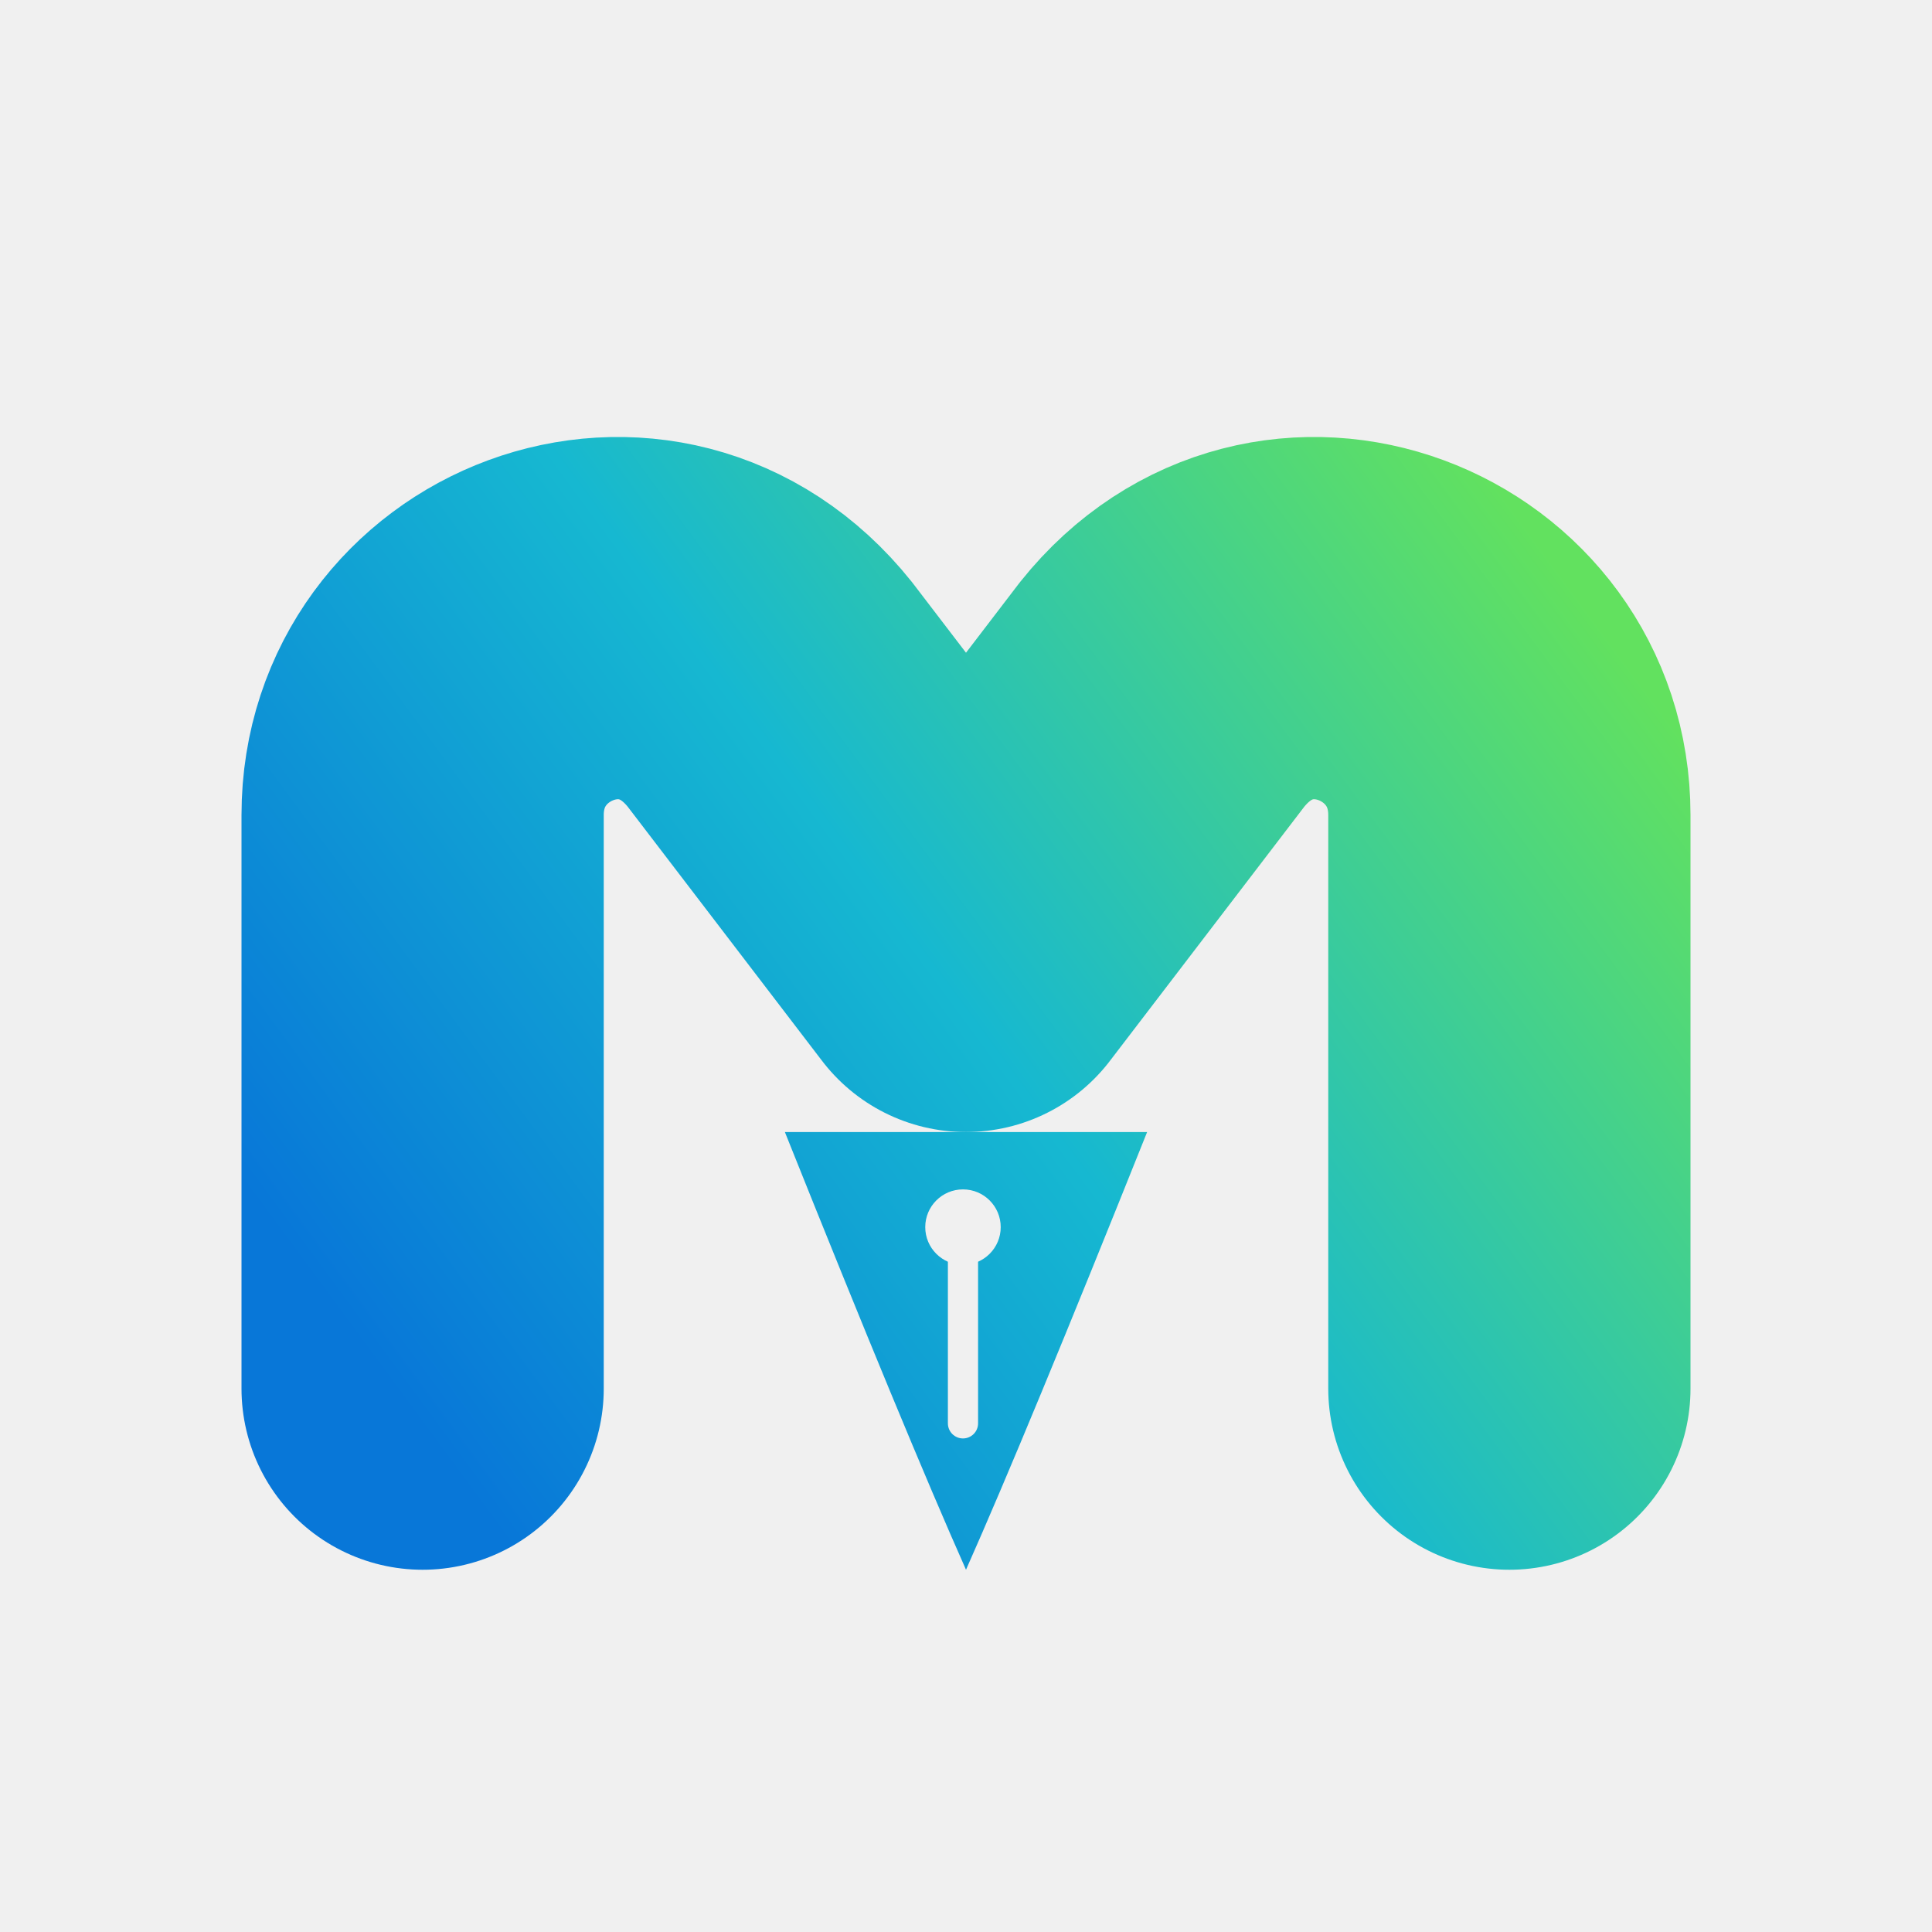
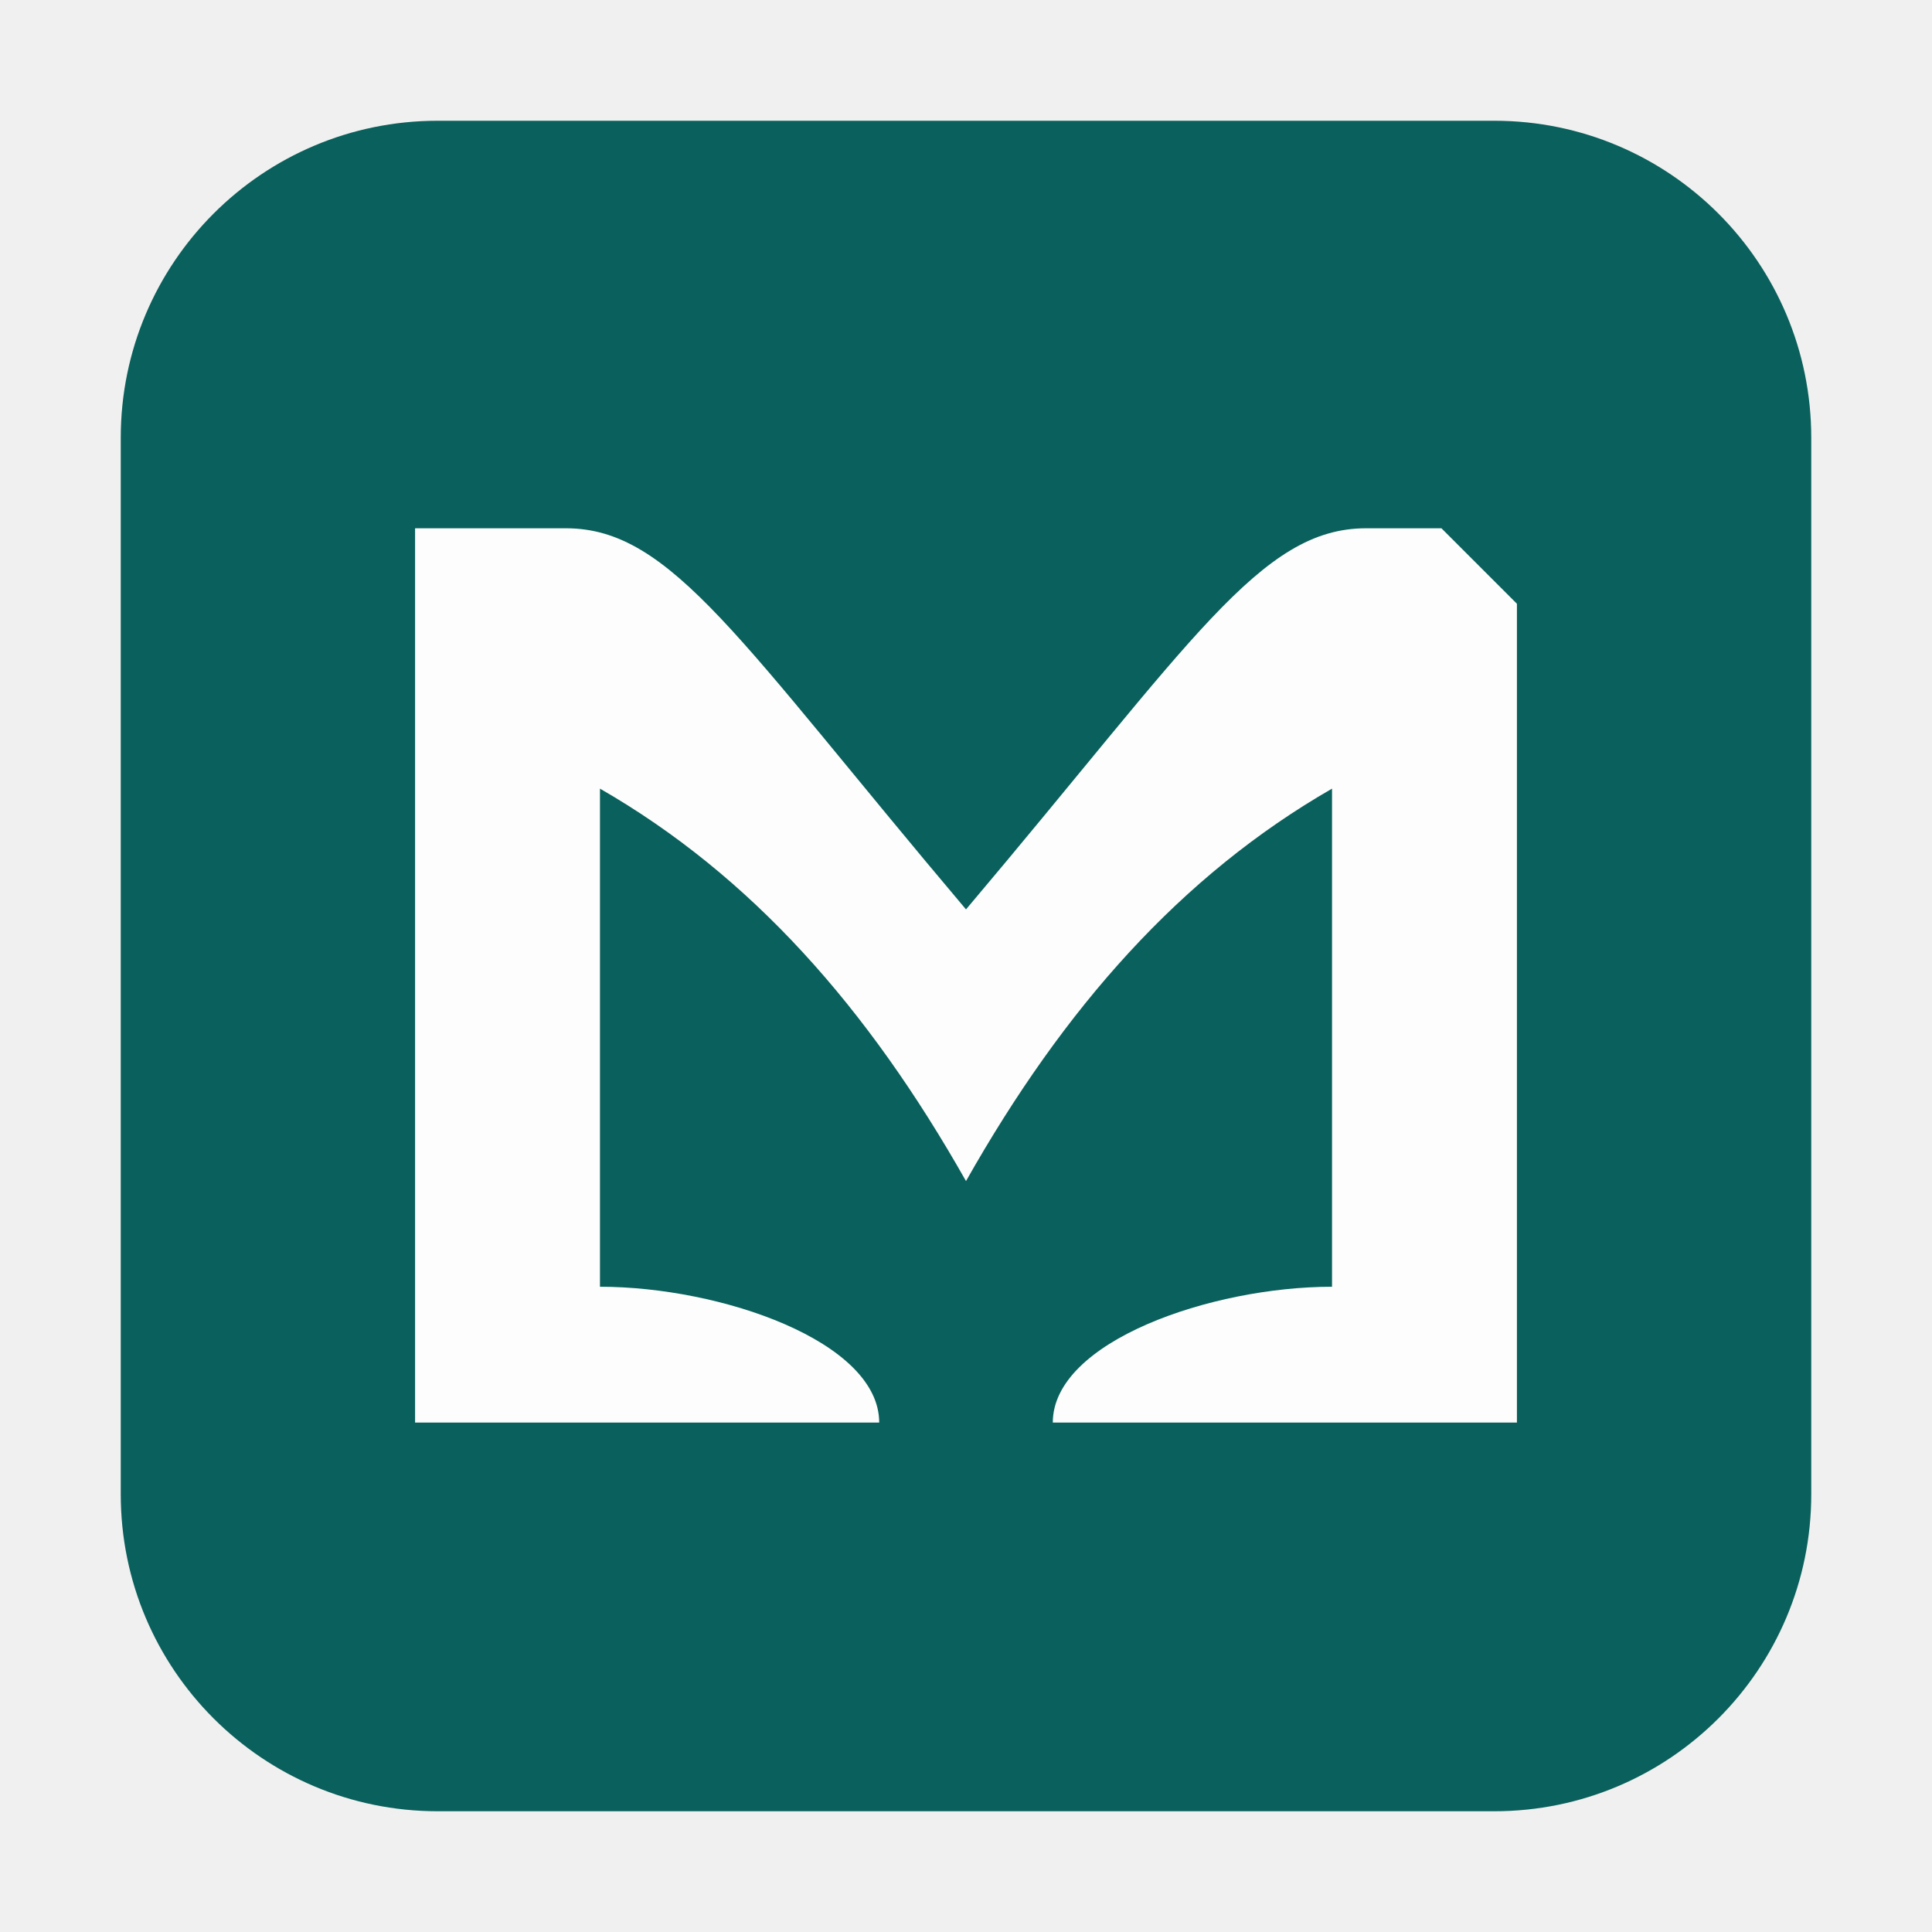
<svg xmlns="http://www.w3.org/2000/svg" viewBox="0 0 128 128" role="img" aria-labelledby="title desc">
-   <defs>
-     <linearGradient id="m" x1="26" y1="92" x2="102" y2="36" gradientUnits="userSpaceOnUse">
-       <stop offset="0" stop-color="#0877d8" />
-       <stop offset=".48" stop-color="#16b8d1" />
-       <stop offset="1" stop-color="#62e15f" />
-     </linearGradient>
-     <mask id="nib-cutout">
-       <rect width="128" height="128" fill="#fff" />
-       <path d="M63.8 80.9 63.8 94.3" stroke="#000" stroke-width="2" stroke-linecap="round" />
-       <circle cx="63.8" cy="81.3" r="2.5" fill="#000" />
-     </mask>
-   </defs>
-   <path d="M28 92V54c0-12 15-18 23-8l13 17 13-17c8-10 23-4 23 8v38" fill="none" stroke="url(#m)" stroke-width="24" stroke-linecap="round" stroke-linejoin="round" />
-   <path d="M52 75Q60 95 64 104 68 95 76 75Z" fill="url(#m)" mask="url(#nib-cutout)" />
+   <rect x="8" y="8" width="112" height="112" rx="21" fill="#0a605c" />
+   <path fill="#fcfdfc" d="     M27.5 35 H37.5     C44.5 35 49 42.5 64 60.25     C79 42.5 83.5 35 90.5 35     H95.5 L100.5 40 V94.25 H69.75     C69.75 88.875 80.25 85.25 88.25 85.25     V52.25     C78.25 58 70.5 66.75 64 78.25     C57.5 66.75 49.75 58 39.75 52.25     V85.25     C47.75 85.25 58.25 88.875 58.25 94.25     H27.5 Z" />
</svg>
